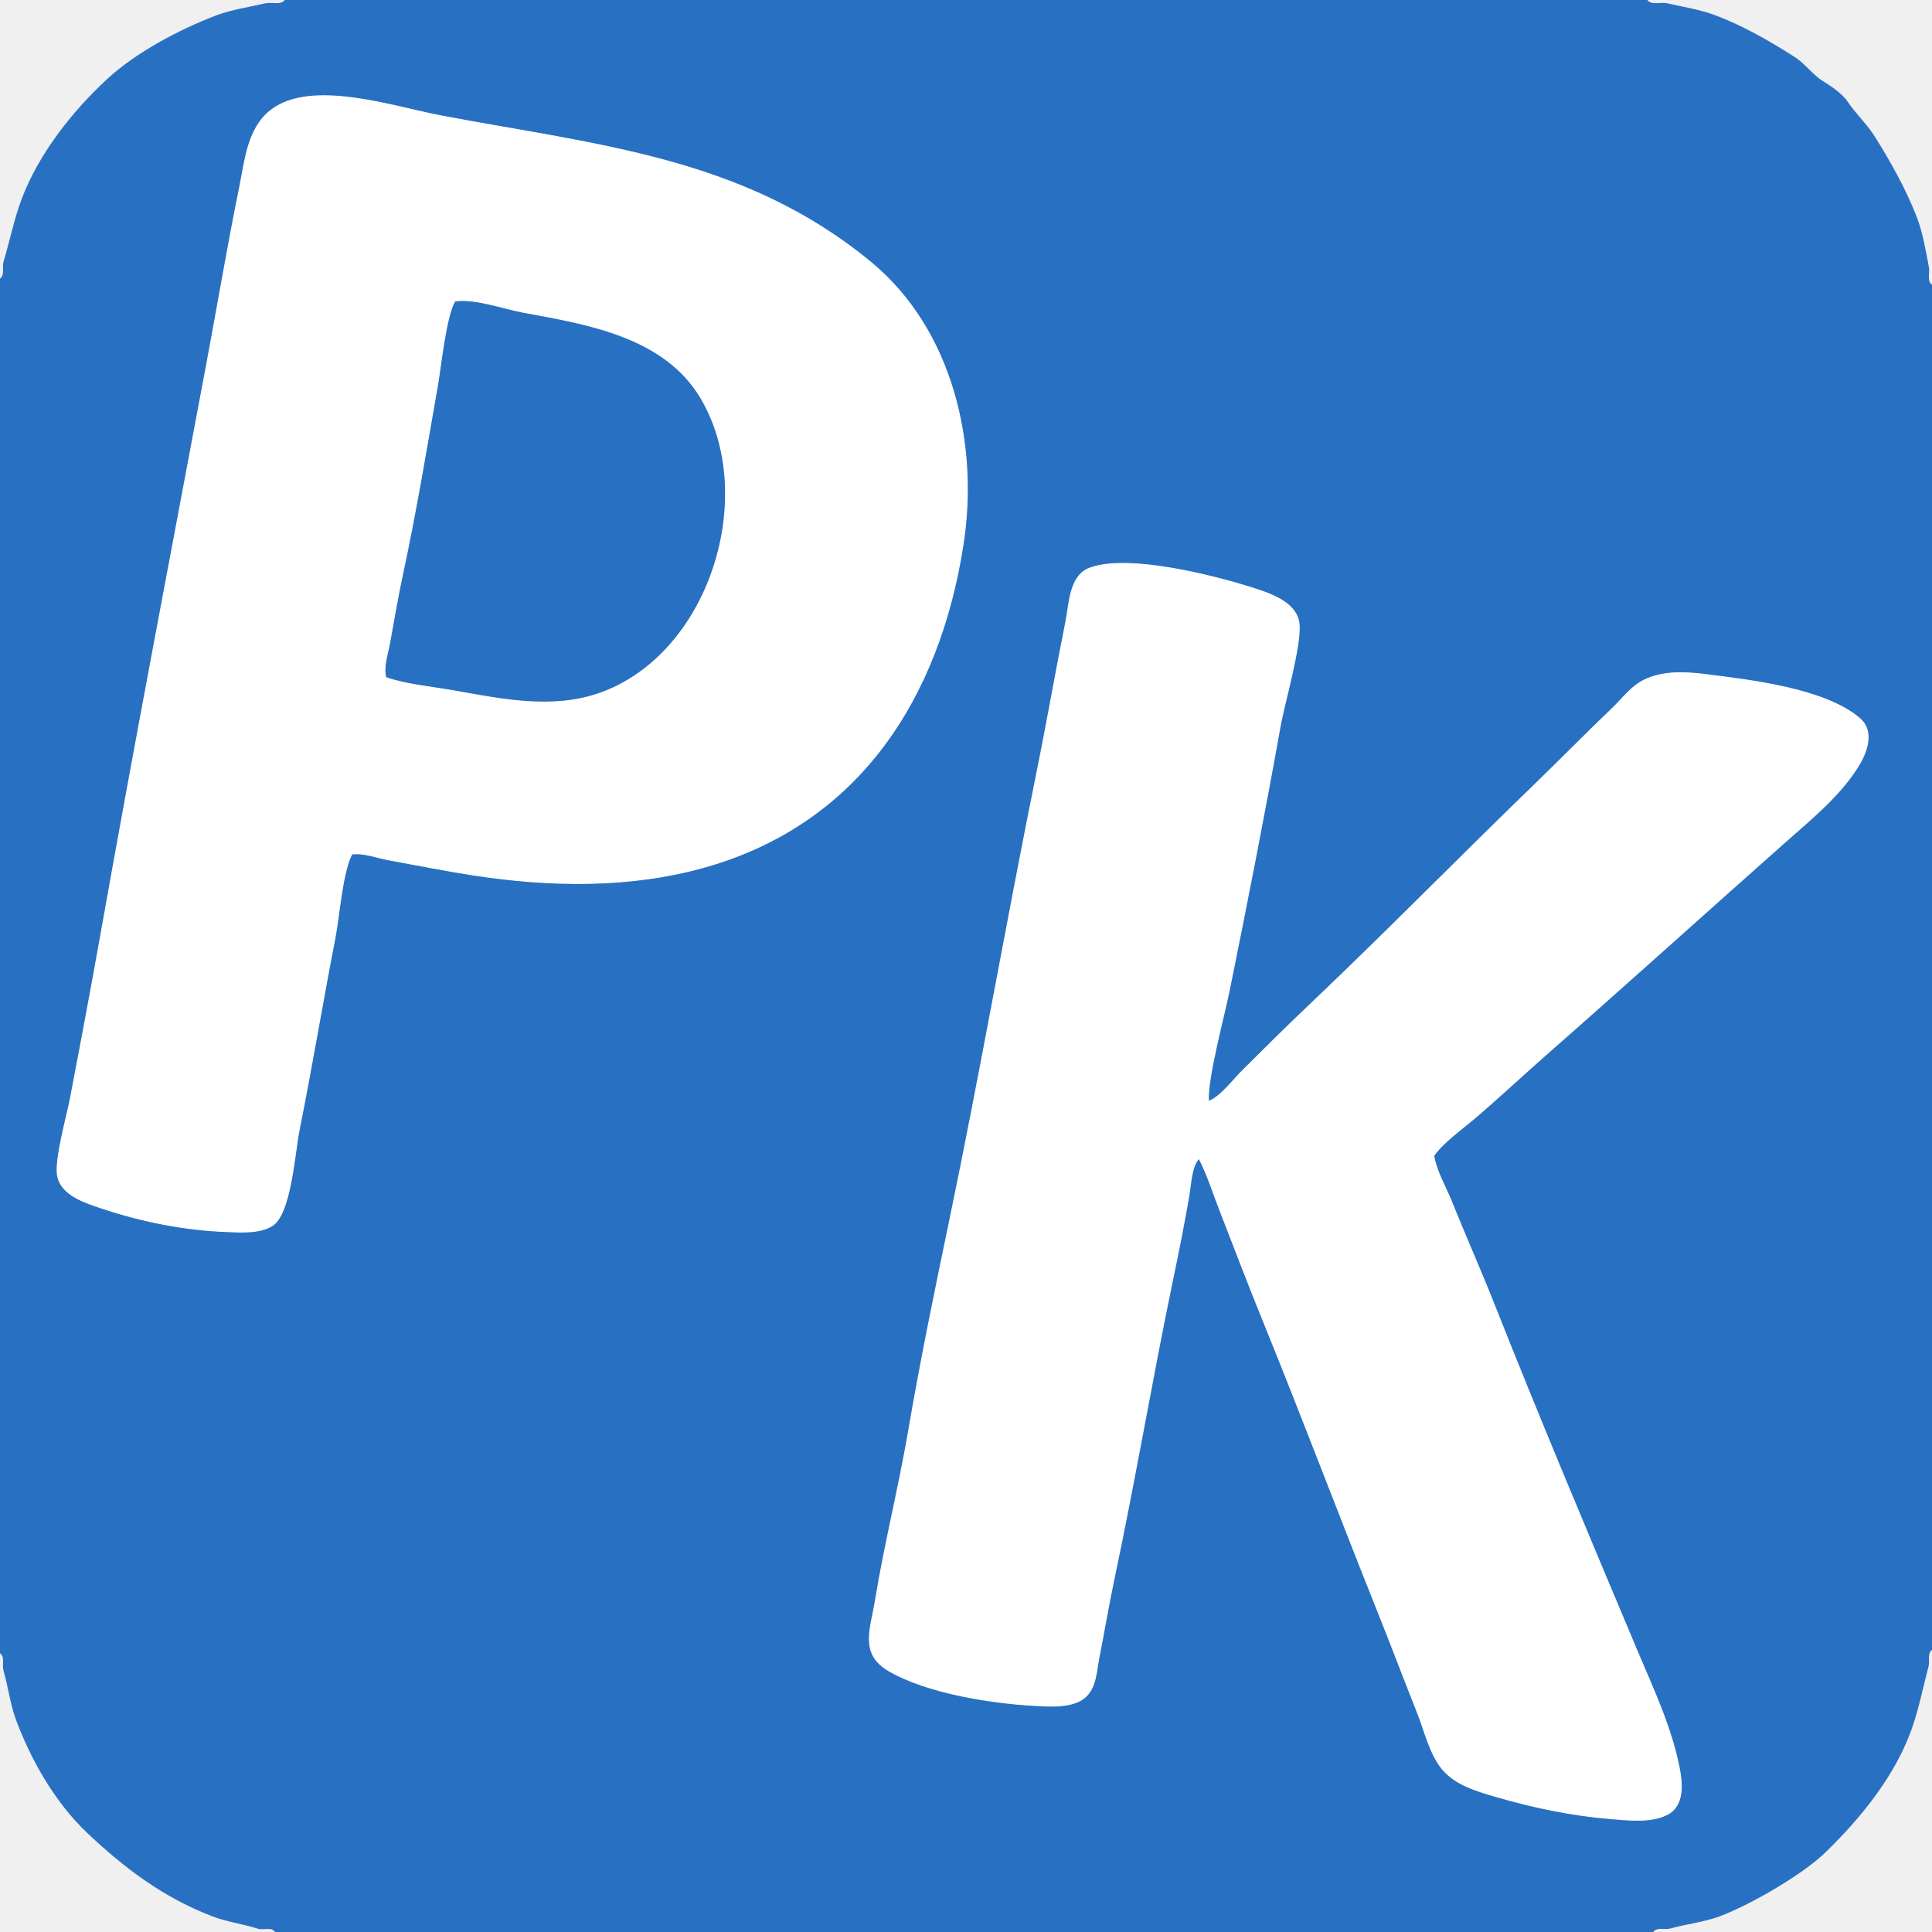
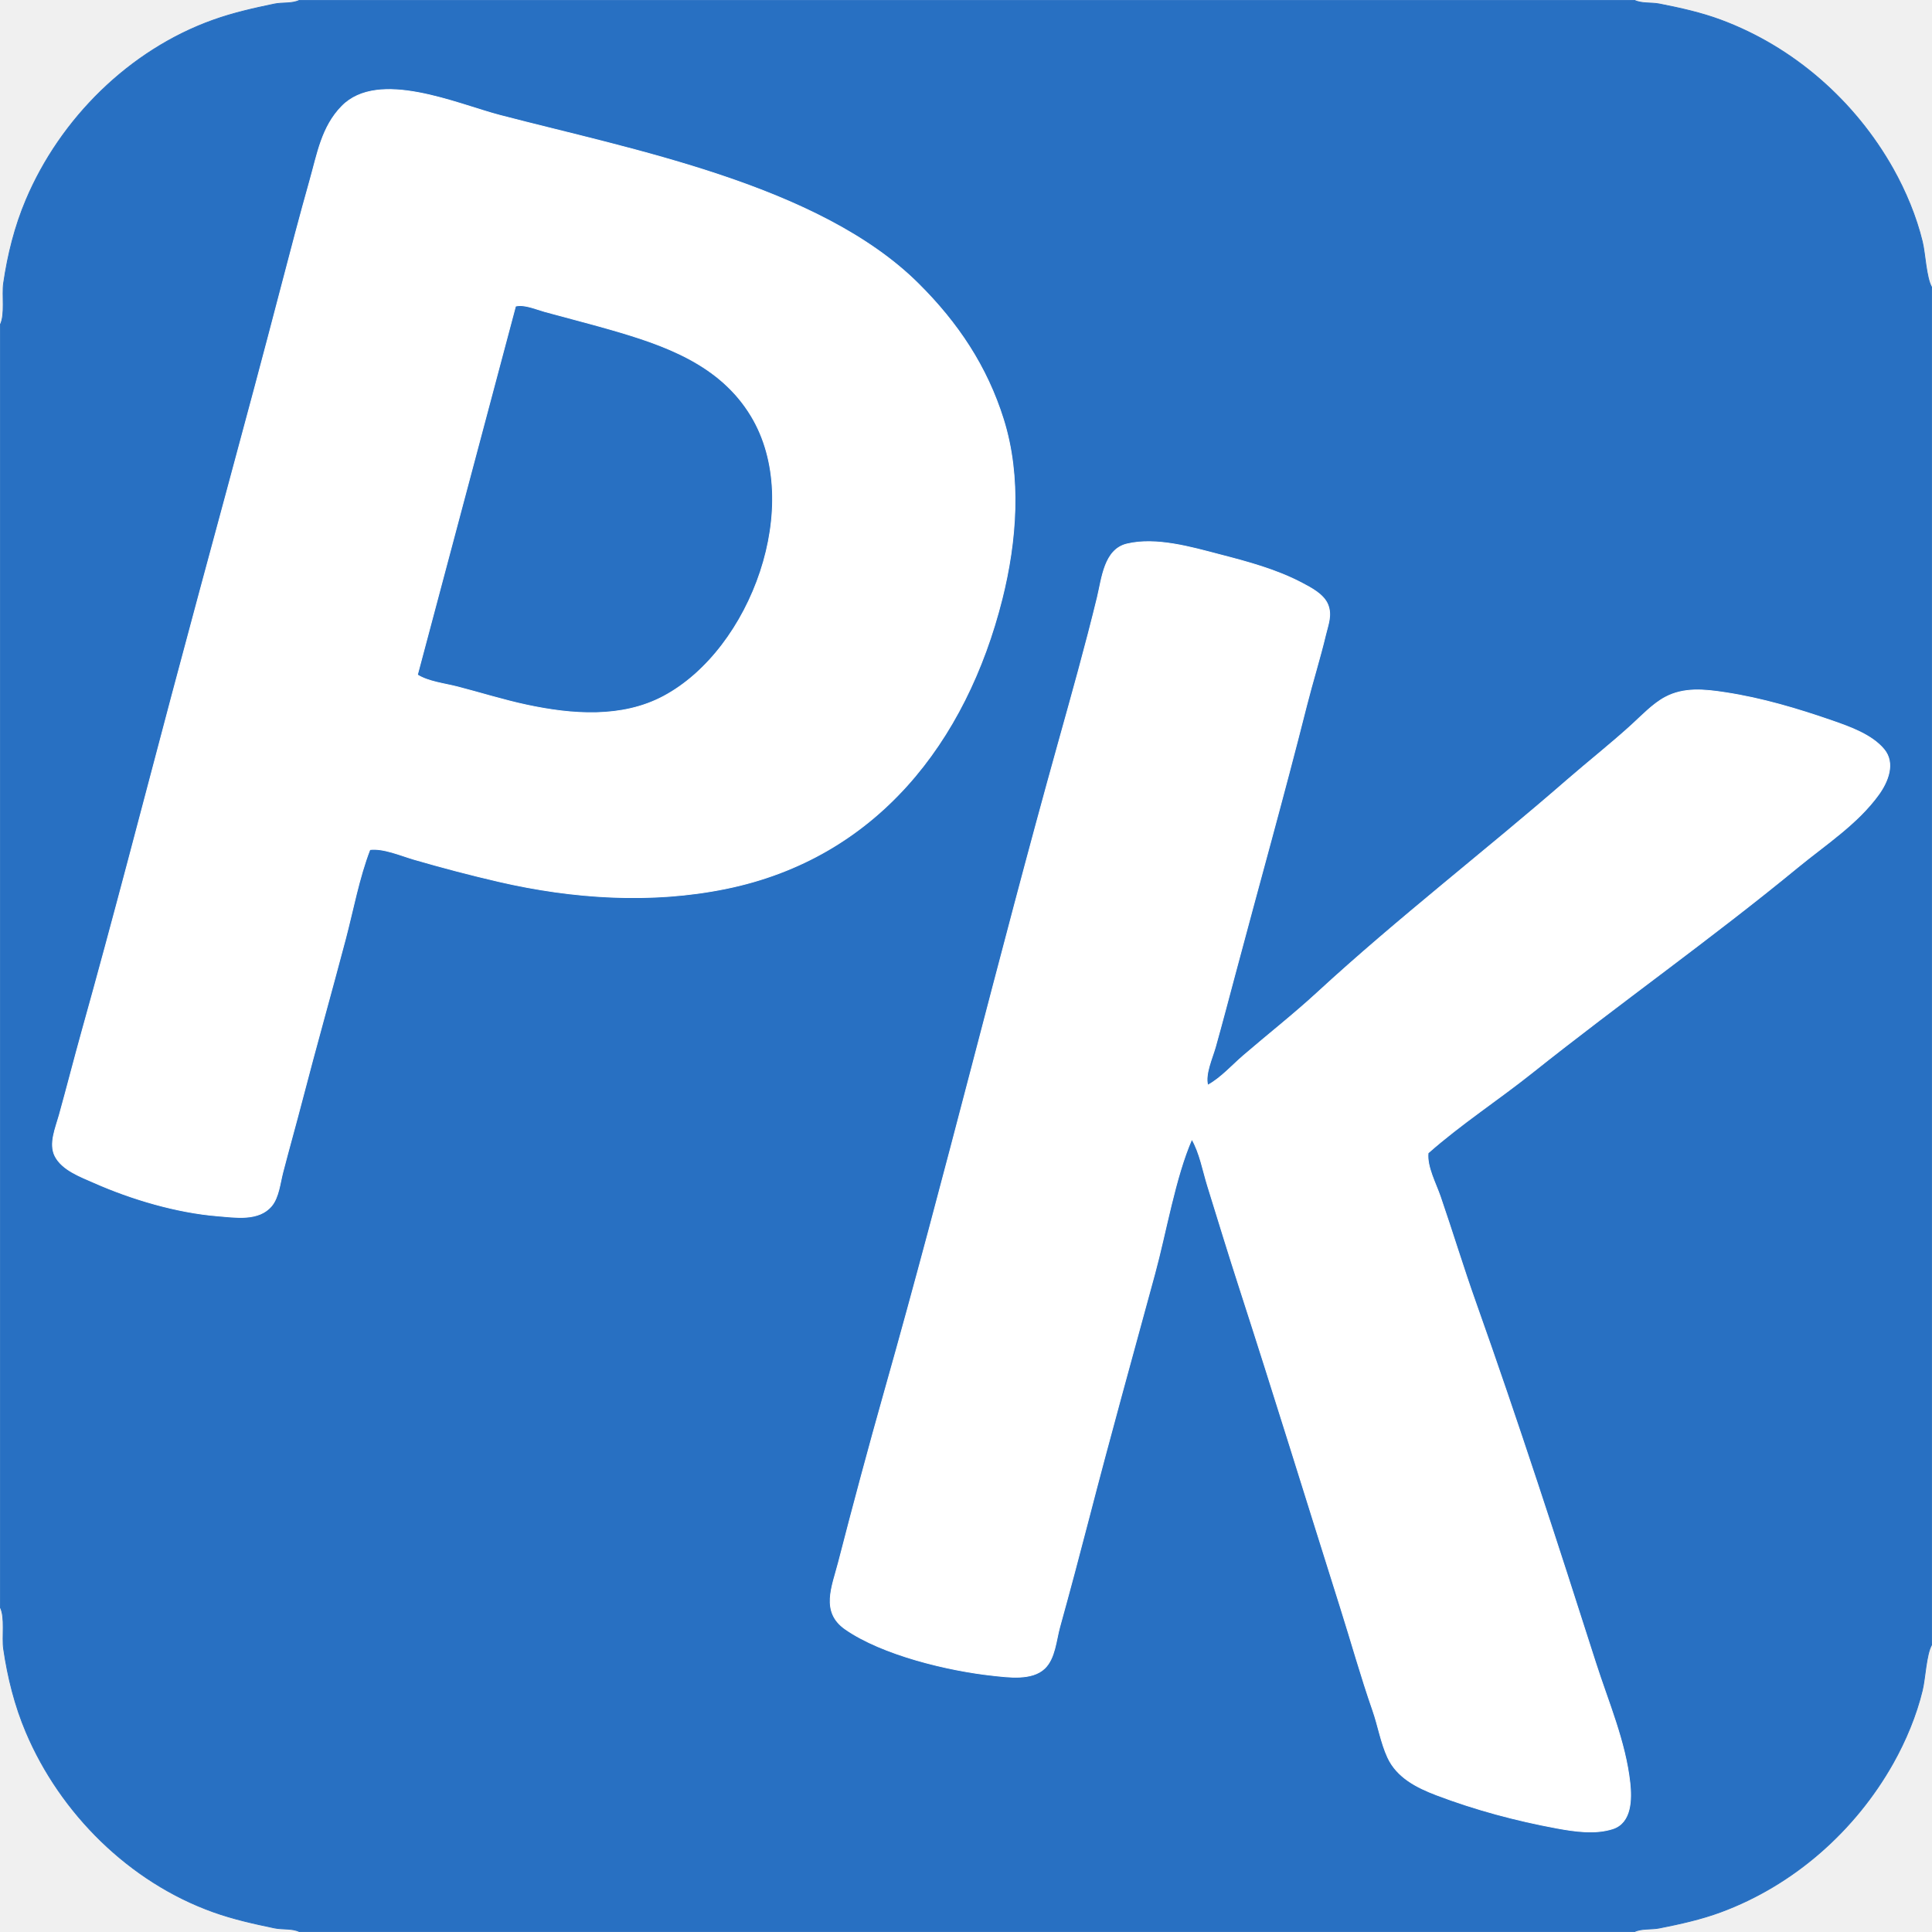
- <svg xmlns="http://www.w3.org/2000/svg" viewBox="0 0 512 512" width="512" height="512">
-   <path d="M75.55 0.08C195.86 0.08 316.17 0.08 436.48 0.08C437.61 1.6 440.05 0.6 441.76 0.99C445.87 1.92 450.69 2.7 454.62 4.19C461.85 6.92 469.01 11.02 475.55 15.22C478.33 17 480.32 19.94 483.08 21.63C485.17 22.92 488.16 24.91 489.63 27.12C491.71 30.23 494.61 32.92 496.63 36.1C500.88 42.81 504.92 50.08 507.79 57.4C509.39 61.48 510.23 66.48 511.05 70.76C511.36 72.39 510.46 74.52 511.92 75.55C511.92 196.07 511.92 316.59 511.92 437.11C510.53 438.27 511.37 440.09 510.94 441.7C509.57 446.84 508.54 452.09 506.85 457.16C502.56 470 493.33 481.44 483.63 490.86C477.53 496.77 463.51 504.85 455.58 507.77C451.52 509.26 446.85 509.76 442.69 510.94C441.12 511.39 439.08 510.47 438.04 511.92C316.35 511.92 194.66 511.92 72.97 511.92C71.96 510.39 69.87 511.51 68.31 510.99C64.53 509.76 60.23 509.22 56.43 507.77C43.57 502.88 33.12 495.07 23.15 485.61C14.76 477.66 8.23 466.32 4.28 455.5C2.78 451.4 2.26 446.84 1.05 442.69C0.59 441.12 1.55 439.05 0.08 438.04C0.08 316.67 0.08 195.31 0.08 73.94C1.51 72.85 0.59 70.9 1.07 69.33C2.77 63.67 3.91 57.81 6.04 52.31C10.57 40.61 19.19 29.68 28.37 21.14C35.99 14.05 47.65 7.87 57.38 4.19C61.4 2.67 66.1 1.99 70.26 1.02C71.96 0.62 74.46 1.58 75.55 0.08ZM93.25 226.33C96.29 225.89 99.81 227.27 102.82 227.83C110.28 229.2 117.77 230.7 125.27 231.86C145.59 235.01 167.05 235.41 186.98 229.73C227.89 218.07 248.92 184.72 255.21 144.38C259.37 117.73 252.4 87.34 230.75 69.49C196.94 41.61 158.16 38.54 116.7 30.67C104.17 28.29 82.28 20.82 71.62 29.36C65.54 34.24 64.93 42.71 63.49 49.75C60.31 65.3 57.7 80.99 54.77 96.58C45.37 146.76 35.75 196.91 26.82 247.17C24.2 261.89 21.44 276.59 18.62 291.27C17.7 296.05 14.5 307.23 15.25 311.53C16.18 316.8 22.76 318.76 27.09 320.21C37.45 323.68 48.81 325.95 59.75 326.37C63.58 326.52 68.66 326.93 72.1 324.83C77.09 321.8 78.09 305.31 79.26 299.51C82.67 282.57 85.47 265.52 88.77 248.57C89.89 242.8 90.71 231.07 93.25 226.33ZM102.25 179.58C101.49 176.78 102.72 173.32 103.24 170.47C104.35 164.42 105.36 158.34 106.65 152.33C110.22 135.78 113 118.93 115.92 102.24C116.82 97.07 118.17 83.64 120.56 79.75C126.15 79.03 133.32 81.78 138.88 82.79C155.77 85.86 176.16 89.29 185.75 105.48C201.2 131.55 188.05 173.44 158.97 183.72C146.42 188.16 132.9 185.33 120.25 183.07C114.39 182.03 107.87 181.47 102.25 179.58ZM320.25 291.92C319.84 285.87 324.37 269.38 325.75 262.54C330.47 239.24 335.07 215.88 339.25 192.48C340.37 186.2 345 170.47 344.23 165.06C343.42 159.42 336.2 157.18 331.56 155.71C321.24 152.46 298.89 146.8 288.8 150.56C283.38 152.58 283.44 159.94 282.47 164.75C279.78 178.15 277.46 191.61 274.74 205C266.77 244.28 259.92 283.81 251.76 323.05C247.88 341.67 244.01 360.4 240.8 379.16C238.23 394.24 234.44 409.15 231.98 424.25C230.8 431.57 227.76 438.21 235.49 442.74C245.48 448.6 262.29 451.28 273.75 451.94C277.92 452.18 284.49 452.76 287.8 449.56C290.48 446.96 290.53 442.84 291.21 439.38C292.58 432.41 293.76 425.36 295.23 418.41C300.79 392.16 305.24 365.68 310.7 339.4C312.27 331.88 313.79 324.33 315.08 316.75C315.56 313.91 315.75 308.96 317.75 306.97C319.98 311.26 321.46 316.07 323.22 320.57C327.17 330.74 331.07 340.99 335.19 351.1C345.3 375.95 354.75 401.1 364.73 426.01C368.46 435.32 372.01 444.72 375.71 454.05C377.57 458.76 378.9 464.65 382.1 468.65C385.61 473.02 391.5 474.66 396.65 476.16C406.3 478.98 416.7 481.14 426.75 481.95C431.42 482.33 437.32 483.06 441.68 480.93C446.44 478.61 445.82 472.52 444.96 468.25C442.79 457.42 437.93 447.22 433.67 437.09C420.86 406.63 407.99 376.11 395.83 345.38C392.27 336.38 388.31 327.53 384.71 318.54C383.14 314.62 380.62 310.41 379.96 306.25C382.64 302.56 387.18 299.4 390.67 296.43C397.05 291 403.18 285.25 409.47 279.72C430.85 260.94 451.96 241.86 473.25 223C480.19 216.85 488.57 210.07 493.13 201.86C495.07 198.36 496.39 193.42 492.85 190.4C483.61 182.51 464.12 180.29 452.35 178.8C446.79 178.09 440.71 177.72 435.56 180.31C432.21 181.99 429.8 185.35 427.13 187.89C420.31 194.39 413.72 201.14 406.95 207.69C386.87 227.09 367.31 247.1 347.06 266.31C341 272.06 335.05 277.98 329.13 283.88C326.58 286.42 323.58 290.6 320.25 291.92Z" fill="#2870c2" fill-rule="evenodd" stroke="#2870c2" stroke-width="0.25" stroke-linejoin="round" />
-   <path d="M93.25 226.33C90.71 231.07 89.89 242.8 88.77 248.57C85.47 265.52 82.67 282.57 79.26 299.51C78.09 305.31 77.09 321.8 72.1 324.83C68.66 326.93 63.58 326.52 59.75 326.37C48.81 325.95 37.45 323.68 27.09 320.21C22.76 318.76 16.18 316.8 15.25 311.53C14.5 307.23 17.7 296.05 18.62 291.27C21.44 276.59 24.2 261.89 26.82 247.17C35.75 196.91 45.37 146.76 54.77 96.58C57.7 80.99 60.31 65.3 63.49 49.75C64.93 42.71 65.54 34.24 71.62 29.36C82.28 20.82 104.17 28.29 116.7 30.67C158.16 38.54 196.94 41.61 230.75 69.49C252.4 87.34 259.37 117.73 255.21 144.38C248.92 184.72 227.89 218.07 186.98 229.73C167.05 235.41 145.59 235.01 125.27 231.86C117.77 230.7 110.28 229.2 102.82 227.83C99.81 227.27 96.29 225.89 93.25 226.33ZM102.25 179.58C107.87 181.47 114.39 182.03 120.25 183.07C132.9 185.33 146.42 188.16 158.97 183.72C188.05 173.44 201.2 131.55 185.75 105.48C176.16 89.29 155.77 85.86 138.88 82.79C133.32 81.78 126.15 79.03 120.56 79.75C118.17 83.64 116.82 97.07 115.92 102.24C113 118.93 110.22 135.78 106.65 152.33C105.36 158.34 104.35 164.42 103.24 170.47C102.72 173.32 101.49 176.78 102.25 179.58ZM320.25 291.92C323.58 290.6 326.58 286.42 329.13 283.88C335.05 277.98 341 272.06 347.06 266.31C367.31 247.1 386.87 227.09 406.95 207.69C413.72 201.14 420.31 194.39 427.13 187.89C429.8 185.35 432.21 181.99 435.56 180.31C440.71 177.72 446.79 178.09 452.35 178.8C464.12 180.29 483.61 182.51 492.85 190.4C496.39 193.42 495.07 198.36 493.13 201.86C488.57 210.07 480.19 216.85 473.25 223C451.96 241.86 430.85 260.94 409.47 279.72C403.18 285.25 397.05 291 390.67 296.43C387.18 299.4 382.64 302.56 379.96 306.25C380.62 310.41 383.14 314.62 384.71 318.54C388.31 327.53 392.27 336.38 395.83 345.38C407.99 376.11 420.86 406.63 433.67 437.09C437.93 447.22 442.79 457.42 444.96 468.25C445.82 472.52 446.44 478.61 441.68 480.93C437.32 483.06 431.42 482.33 426.75 481.95C416.7 481.14 406.3 478.98 396.65 476.16C391.5 474.66 385.61 473.02 382.1 468.65C378.9 464.65 377.57 458.76 375.71 454.05C372.01 444.72 368.46 435.32 364.73 426.01C354.75 401.1 345.3 375.95 335.19 351.1C331.07 340.99 327.17 330.74 323.22 320.57C321.46 316.07 319.98 311.26 317.75 306.97C315.75 308.96 315.56 313.91 315.08 316.75C313.79 324.33 312.27 331.88 310.7 339.4C305.24 365.68 300.79 392.16 295.23 418.41C293.76 425.36 292.58 432.41 291.21 439.38C290.53 442.84 290.48 446.96 287.8 449.56C284.49 452.76 277.92 452.18 273.75 451.94C262.29 451.28 245.48 448.6 235.49 442.74C227.76 438.21 230.8 431.57 231.98 424.25C234.44 409.15 238.23 394.24 240.8 379.16C244.01 360.4 247.88 341.67 251.76 323.05C259.92 283.81 266.77 244.28 274.74 205C277.46 191.61 279.78 178.15 282.47 164.75C283.44 159.94 283.38 152.58 288.8 150.56C298.89 146.8 321.24 152.46 331.56 155.71C336.2 157.18 343.42 159.42 344.23 165.06C345 170.47 340.37 186.2 339.25 192.48C335.07 215.88 330.47 239.24 325.75 262.54C324.37 269.38 319.84 285.87 320.25 291.92Z" fill="#ffffff" fill-rule="evenodd" stroke="#ffffff" stroke-width="0.25" stroke-linejoin="round" />
+ <svg xmlns="http://www.w3.org/2000/svg" viewBox="0 0 602 602" width="602" height="602">
+   <path d="M93.31 0.09C231.96 0.09 370.62 0.09 509.27 0.09C511.55 1.2 514.54 0.74 517.03 1.23C523.52 2.51 529.98 3.93 536.18 6.23C558.88 14.65 578.01 31.49 589.86 52.57C593.79 59.56 597.11 67.53 598.99 75.31C599.91 79.11 600.17 86.49 601.91 89.52C601.91 230.51 601.91 371.49 601.91 512.48C600.17 515.51 599.91 522.89 598.99 526.69C597.12 534.46 593.79 542.45 589.86 549.43C578.01 570.49 558.89 587.37 536.18 595.77C529.97 598.07 523.51 599.48 517.02 600.77C514.52 601.27 511.53 600.8 509.26 601.91C370.61 601.91 231.97 601.91 93.33 601.91C91.04 600.78 88.07 601.27 85.56 600.75C79.06 599.4 72.67 597.98 66.41 595.74C40.36 586.4 18.82 565.05 8.1 539.69C4.61 531.45 2.41 522.64 1.12 513.77C0.58 510.07 1.67 503.98 0.09 500.84C0.09 367.61 0.09 234.39 0.09 101.16C1.67 98.02 0.58 91.93 1.12 88.23C2.41 79.36 4.61 70.55 8.1 62.31C18.81 36.97 40.35 15.58 66.41 6.26C72.67 4.02 79.05 2.59 85.55 1.24C88.06 0.73 91.03 1.22 93.31 0.09ZM115.25 264.72C119.43 264.2 124.86 266.57 128.93 267.76C137.68 270.3 146.55 272.64 155.43 274.69C178.49 280.01 202.87 281.65 226.16 276.9C272.99 267.36 301.01 231.24 312.22 186.65C316.73 168.68 318.28 148.62 312.66 130.68C307.48 114.13 298.43 100.62 286.21 88.46C255.29 57.67 196.89 46.69 155.74 35.93C142.46 32.46 117.92 21.47 106.51 33.12C100.25 39.51 98.9 47.93 96.56 56.21C93.48 67.14 90.59 78.15 87.72 89.16C76.67 131.59 64.95 173.85 53.69 216.23C44.4 251.21 35.33 286.3 25.59 321.14C23.14 329.91 20.89 338.76 18.45 347.53C17.38 351.38 15.17 356.4 17.16 360.26C19.38 364.58 25.14 366.66 29.28 368.49C40.99 373.68 55.1 377.85 67.9 378.88C73.39 379.32 80.65 380.55 84.64 375.73C86.84 373.07 87.26 368.62 88.1 365.38C90.05 357.84 92.18 350.36 94.13 342.82C98.48 326.07 103.19 309.43 107.61 292.69C110.04 283.47 111.83 273.6 115.25 264.72ZM130.06 210.29C140.25 171.99 150.45 133.69 160.64 95.39C163.34 94.69 167.04 96.35 169.76 97.1C176.4 98.93 183.07 100.62 189.69 102.51C206.93 107.45 224.28 113.42 234.06 129.6C250.7 157.13 234.19 202.29 206.81 216.94C193.73 223.94 178.17 222.67 164.22 219.7C156.93 218.15 149.79 215.89 142.58 214.03C138.64 213.01 133.45 212.44 130.06 210.29ZM376.32 338.15C375.4 334.72 377.73 329.72 378.71 326.25C380.81 318.75 382.79 311.23 384.79 303.72C392.22 275.77 400.04 247.95 407.11 219.9C408.99 212.47 411.29 205.17 413.07 197.72C413.83 194.57 415.04 191.7 413.77 188.46C412.49 185.22 408.6 183.22 405.72 181.7C397.7 177.46 388.76 175.08 380.04 172.82C371.23 170.52 360.27 167.33 351.16 169.5C344.07 171.18 343.37 180.17 341.94 186.09C338.25 201.31 333.95 216.55 329.74 231.66C311.05 298.65 294.66 366.31 275.71 433.25C270.68 451.04 265.88 468.94 261.26 486.86C259.34 494.33 255.65 502.25 263.4 507.64C274.96 515.67 295.4 520.56 309.27 522.06C314.19 522.59 321.55 523.66 325.51 519.85C328.75 516.73 329.06 511.1 330.2 506.98C333.32 495.72 336.33 484.41 339.26 473.1C345.84 447.67 352.9 422.27 359.8 396.92C363.32 384.03 366.16 366.84 371.37 354.95C373.86 359.22 374.83 364.83 376.29 369.52C379.58 380.13 382.82 390.75 386.24 401.31C396.94 434.37 407.17 467.57 417.63 500.71C421.03 511.45 424.06 522.36 427.77 533C429.43 537.76 430.29 543.02 432.4 547.6C435.29 553.87 441.49 556.98 447.64 559.32C459.75 563.91 472.41 567.3 485.17 569.65C490.68 570.66 497.07 571.59 502.51 569.84C508.41 567.94 508.41 560.52 507.87 555.54C506.45 542.58 501.1 530.35 497.16 518.03C485.18 480.56 472.98 442.93 459.81 405.85C455.93 394.94 452.57 383.84 448.8 372.88C447.41 368.81 444.55 363.57 444.98 359.28C455.17 350.26 466.8 342.71 477.44 334.23C504.71 312.5 533.29 292.36 560.21 270.22C568.79 263.17 578.79 256.7 585.39 247.55C588.25 243.58 590.62 237.8 587.04 233.5C583.27 228.96 576.47 226.54 571.08 224.66C560.14 220.86 549.04 217.55 537.55 215.8C531.23 214.84 524.71 214.11 518.83 217.28C514.99 219.34 511.5 223.07 508.29 225.99C501.86 231.84 494.98 237.25 488.41 242.96C462.76 265.28 435.61 286.14 410.59 309.17C403.14 316.04 395.13 322.31 387.45 328.92C383.94 331.94 380.38 335.97 376.32 338.15Z" fill="#2870c2" fill-rule="evenodd" stroke="#2870c2" stroke-width="0.25" stroke-linejoin="round" />
+   <path d="M115.25 264.72C111.83 273.6 110.04 283.47 107.61 292.69C103.19 309.43 98.48 326.07 94.13 342.82C92.18 350.36 90.05 357.84 88.1 365.38C87.26 368.62 86.84 373.07 84.64 375.73C80.65 380.55 73.39 379.32 67.9 378.88C55.1 377.85 40.99 373.68 29.28 368.49C25.14 366.66 19.38 364.58 17.16 360.26C15.17 356.4 17.38 351.38 18.45 347.53C20.89 338.76 23.14 329.91 25.59 321.14C35.33 286.3 44.4 251.21 53.69 216.23C64.95 173.85 76.67 131.59 87.72 89.16C90.59 78.15 93.48 67.14 96.56 56.21C98.9 47.93 100.25 39.51 106.51 33.12C117.92 21.47 142.46 32.46 155.74 35.93C196.89 46.69 255.29 57.67 286.21 88.46C298.43 100.62 307.48 114.13 312.66 130.68C318.28 148.62 316.73 168.68 312.22 186.65C301.01 231.24 272.99 267.36 226.16 276.9C202.87 281.65 178.49 280.01 155.43 274.69C146.55 272.64 137.68 270.3 128.93 267.76C124.86 266.57 119.43 264.2 115.25 264.72ZM130.06 210.29C133.45 212.44 138.64 213.01 142.58 214.03C149.79 215.89 156.93 218.15 164.22 219.7C178.17 222.67 193.73 223.94 206.81 216.94C234.19 202.29 250.7 157.13 234.06 129.6C224.28 113.42 206.93 107.45 189.69 102.51C183.07 100.62 176.4 98.93 169.76 97.1C167.04 96.35 163.34 94.69 160.64 95.39C150.45 133.69 140.25 171.99 130.06 210.29ZM376.32 338.15C380.38 335.97 383.94 331.94 387.45 328.92C395.13 322.31 403.14 316.04 410.59 309.17C435.61 286.14 462.76 265.28 488.41 242.96C494.98 237.25 501.86 231.84 508.29 225.99C511.5 223.07 514.99 219.34 518.83 217.28C524.71 214.11 531.23 214.84 537.55 215.8C549.04 217.55 560.14 220.86 571.08 224.66C576.47 226.54 583.27 228.96 587.04 233.5C590.62 237.8 588.25 243.58 585.39 247.55C578.79 256.7 568.79 263.17 560.21 270.22C533.29 292.36 504.71 312.5 477.44 334.23C466.8 342.71 455.17 350.26 444.98 359.28C444.55 363.57 447.41 368.81 448.8 372.88C452.57 383.84 455.93 394.94 459.81 405.85C472.98 442.93 485.18 480.56 497.16 518.03C501.1 530.35 506.45 542.58 507.87 555.54C508.41 560.52 508.41 567.94 502.51 569.84C497.07 571.59 490.68 570.66 485.17 569.65C472.41 567.3 459.75 563.91 447.64 559.32C441.49 556.98 435.29 553.87 432.4 547.6C430.29 543.02 429.43 537.76 427.77 533C424.06 522.36 421.03 511.45 417.63 500.71C407.17 467.57 396.94 434.37 386.24 401.31C382.82 390.75 379.58 380.13 376.29 369.52C374.83 364.83 373.86 359.22 371.37 354.95C366.16 366.84 363.32 384.03 359.8 396.92C352.9 422.27 345.84 447.67 339.26 473.1C336.33 484.41 333.32 495.72 330.2 506.98C329.06 511.1 328.75 516.73 325.51 519.85C321.55 523.66 314.19 522.59 309.27 522.06C295.4 520.56 274.96 515.67 263.4 507.64C255.65 502.25 259.34 494.33 261.26 486.86C265.88 468.94 270.68 451.04 275.71 433.25C294.66 366.31 311.05 298.65 329.74 231.66C333.95 216.55 338.25 201.31 341.94 186.09C343.37 180.17 344.07 171.18 351.16 169.5C360.27 167.33 371.23 170.52 380.04 172.82C388.76 175.08 397.7 177.46 405.72 181.7C408.6 183.22 412.49 185.22 413.77 188.46C415.04 191.7 413.83 194.57 413.07 197.72C411.29 205.17 408.99 212.47 407.11 219.9C400.04 247.95 392.22 275.77 384.79 303.72C382.79 311.23 380.81 318.75 378.71 326.25C377.73 329.72 375.4 334.72 376.32 338.15Z" fill="#ffffff" fill-rule="evenodd" stroke="#ffffff" stroke-width="0.25" stroke-linejoin="round" />
</svg>
